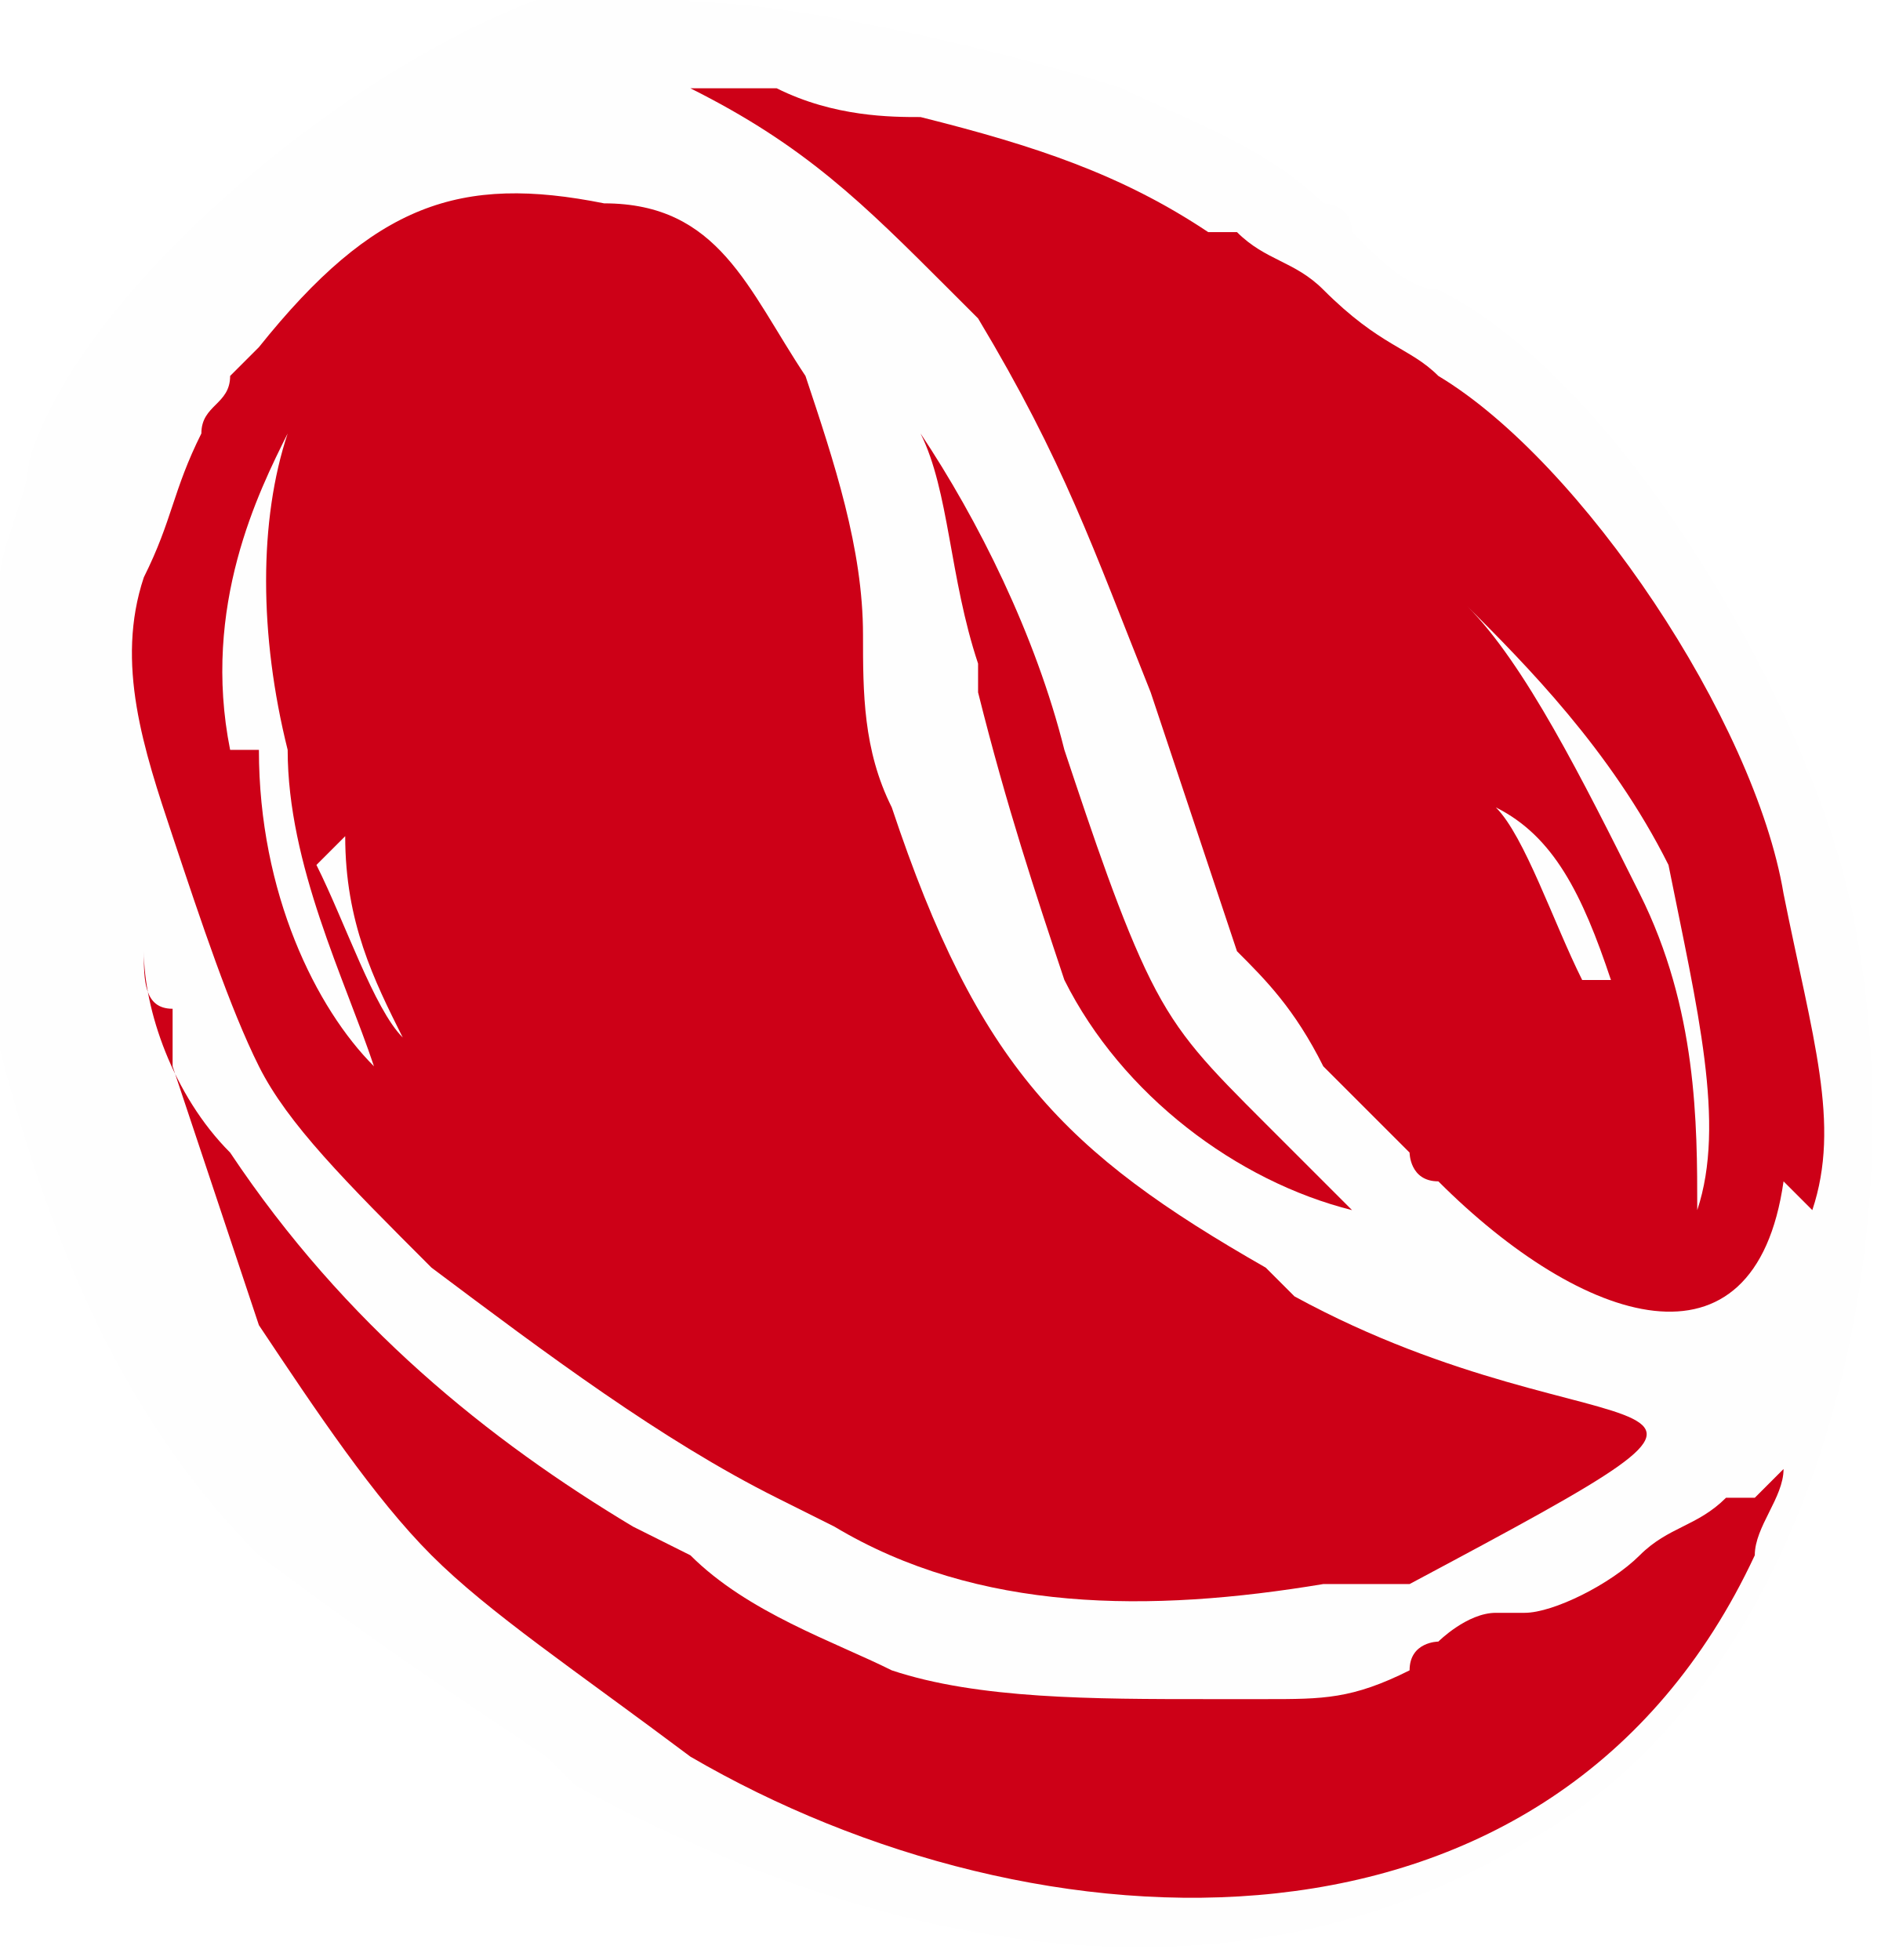
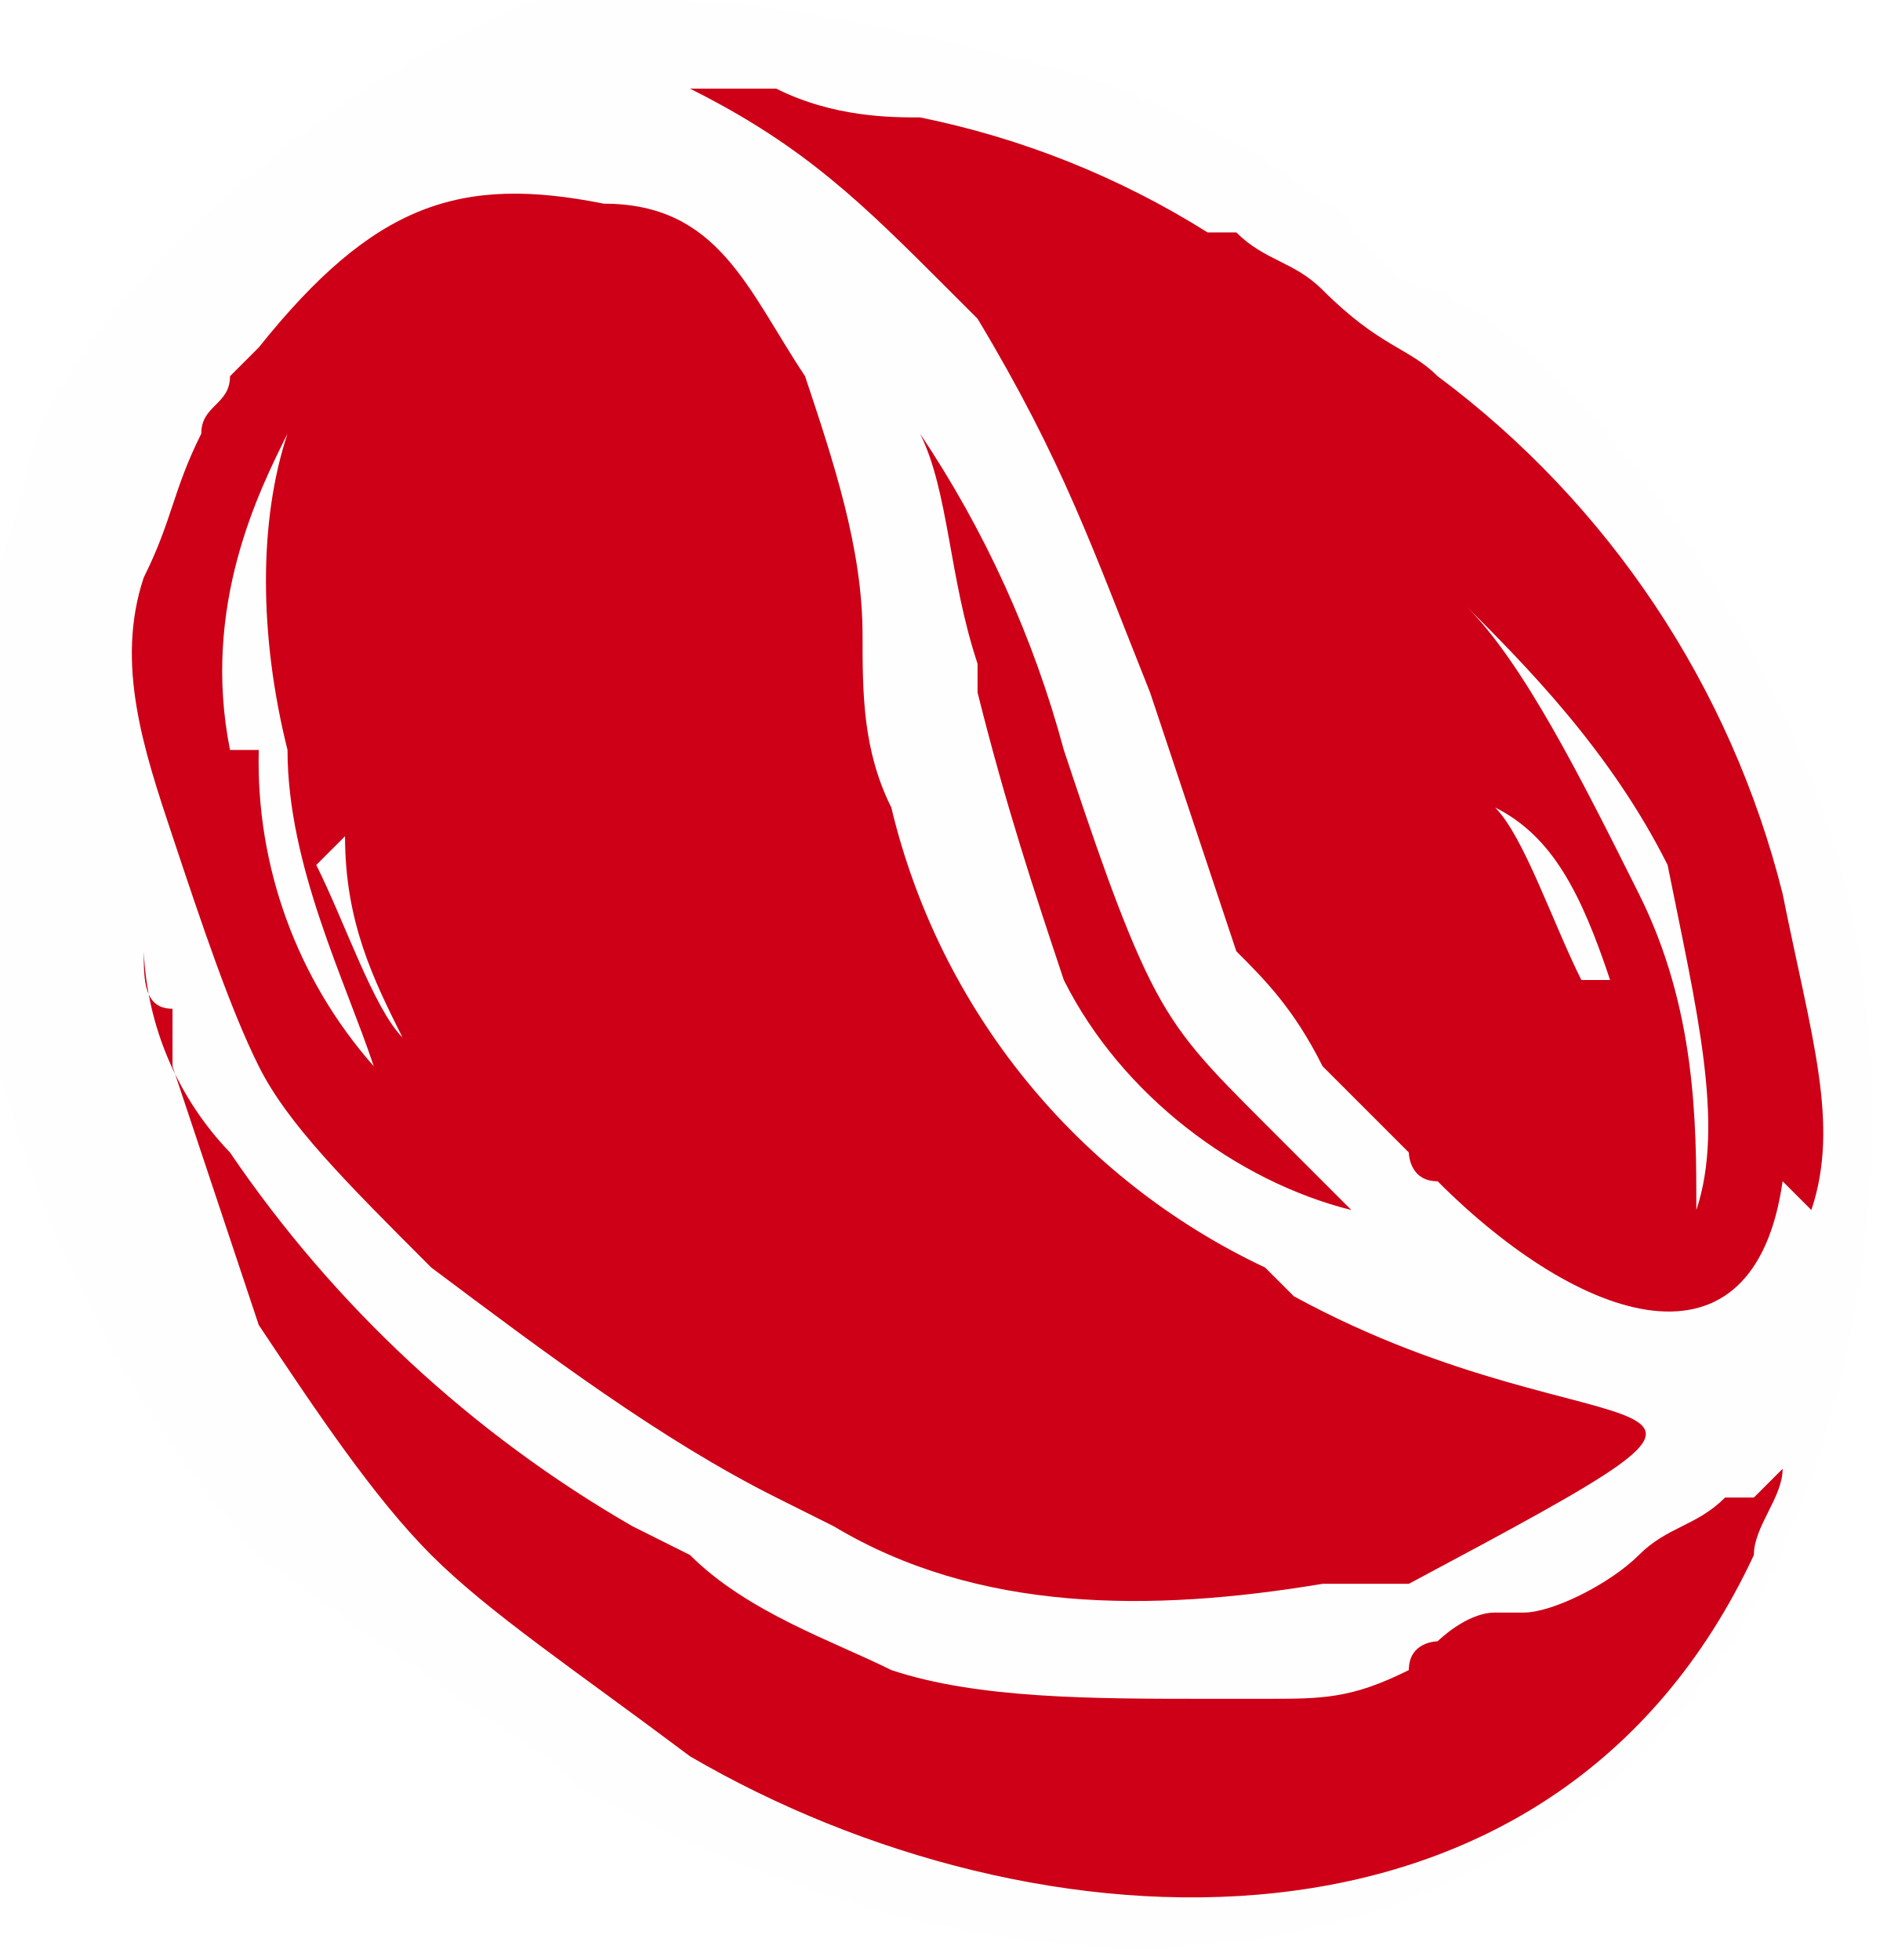
- <svg xmlns="http://www.w3.org/2000/svg" xml:space="preserve" width="1.265mm" height="1.306mm" version="1.1" style="shape-rendering:geometricPrecision; text-rendering:geometricPrecision; image-rendering:optimizeQuality; fill-rule:evenodd; clip-rule:evenodd" viewBox="0 0 0.66 0.68">
+ <svg xmlns="http://www.w3.org/2000/svg" width="4.781" height="4.938" viewBox="0 0 0.66 0.68" shape-rendering="geometricPrecision" text-rendering="geometricPrecision" image-rendering="optimizeQuality" fill-rule="evenodd" clip-rule="evenodd">
  <defs>
-     <style type="text/css">
-    
-     .fil2 {fill:#FEFEFE}
-     .fil0 {fill:#FEFEFE}
-     .fil1 {fill:#CD0017}
-    
-   </style>
+     <style>.fil2{fill:#fefefe}.fil1{fill:#cd0017}</style>
  </defs>
  <g id="Layer_x0020_1">
    <g id="_2161917424">
-       <path class="fil0" d="M0.24 0c0,0 0,0 0,0 0.04,-0 0.12,0.02 0.15,0.03 0.02,0.01 0.05,0.02 0.07,0.04 0,0 0.01,0 0.01,0.01 0.01,0.01 0.02,0.02 0.03,0.02 0.06,0.03 0.12,0.13 0.14,0.2 0.03,0.11 -0,0.28 -0.11,0.34 -0.1,0.06 -0.22,0.04 -0.33,-0.02l-0.01 -0.01c-0.03,-0.02 -0.06,-0.04 -0.1,-0.07 -0.05,-0.05 -0.08,-0.12 -0.1,-0.22 -0.01,-0.04 -0.01,-0.08 0.01,-0.12 0,-0.01 0.01,-0.03 0.01,-0.04 0.02,-0.07 0.15,-0.17 0.22,-0.17z" />
-       <path class="fil1" d="M0.21 0.07l0 0c-0.05,-0.01 -0.08,0 -0.12,0.05 -0,0 -0.01,0.01 -0.01,0.01 -0,0.01 -0.01,0.01 -0.01,0.02l-0 0c-0.01,0.02 -0.01,0.03 -0.02,0.05 -0.01,0.03 0,0.06 0.01,0.09 0.01,0.03 0.02,0.06 0.03,0.08 0.01,0.02 0.03,0.04 0.06,0.07 0.04,0.03 0.08,0.06 0.12,0.08l0.02 0.01c0.05,0.03 0.11,0.03 0.17,0.02 0,-0 0.01,-0 0.01,-0 0.01,-0 0.01,-0 0.02,-0l0 -0 0 -0 0 0 0 -0 0 -0 0 0 0 -0 0 0c0,-0 0,-0 0,-0l0 -0 0 -0 0 -0 0 -0 0 -0 0 -0 0 -0 0 -0 0 -0 0 -0 0 -0 0 -0 0 -0 0 -0 0 -0 0 -0 0 -0 0 -0 0 -0 0 -0 0 -0 0 -0 0 -0 0 -0 0 -0 0 -0 0 -0c0.15,-0.08 0.07,-0.04 -0.04,-0.1l-0.01 -0.01c-0.07,-0.04 -0.1,-0.07 -0.13,-0.16 -0.01,-0.02 -0.01,-0.04 -0.01,-0.06 -0,-0.03 -0.01,-0.06 -0.02,-0.09 -0.02,-0.03 -0.03,-0.06 -0.07,-0.06l-0 -0z" />
-       <path class="fil1" d="M0.63 0.42c0.01,-0.03 0,-0.06 -0.01,-0.11 -0.01,-0.06 -0.07,-0.15 -0.12,-0.18 -0.01,-0.01 -0.02,-0.01 -0.04,-0.03 -0.01,-0.01 -0.02,-0.01 -0.03,-0.02l-0.01 -0c-0.03,-0.02 -0.06,-0.03 -0.1,-0.04 -0.01,-0 -0.03,-0 -0.05,-0.01 -0,-0 -0.01,-0 -0.01,-0l-0 -0c-0,0 -0,0 -0.01,0 -0,0 -0.01,0 -0.01,0 0.04,0.02 0.06,0.04 0.09,0.07l0.01 0.01c0.03,0.05 0.04,0.08 0.06,0.13 0.01,0.03 0.02,0.06 0.03,0.09 0.01,0.01 0.02,0.02 0.03,0.04 0.01,0.01 0.02,0.02 0.02,0.02 0,0 0.01,0.01 0.01,0.01l0 0c0,0 0,0.01 0.01,0.01l0 0 0 0c0.05,0.05 0.11,0.07 0.12,-0z" />
-       <path class="fil1" d="M0.6 0.52l-0 0 -0 0c-0.01,0.01 -0.02,0.01 -0.03,0.02 -0.01,0.01 -0.03,0.02 -0.04,0.02 -0,0 -0,0 -0.01,0 -0.01,0 -0.02,0.01 -0.02,0.01 -0,0 -0.01,0 -0.01,0.01 -0.02,0.01 -0.03,0.01 -0.05,0.01 -0.01,0 -0.01,-0 -0.02,-0 -0.04,-0 -0.08,0 -0.11,-0.01 -0.02,-0.01 -0.05,-0.02 -0.07,-0.04l-0.02 -0.01c-0.05,-0.03 -0.1,-0.07 -0.14,-0.13 -0.02,-0.02 -0.03,-0.05 -0.03,-0.07l-0 -0 -0 -0c0,0.01 0,0.02 0.01,0.02l0 0.02c0.01,0.03 0.02,0.06 0.03,0.09 0.02,0.03 0.04,0.06 0.06,0.08 0.02,0.02 0.05,0.04 0.09,0.07 0.12,0.07 0.3,0.08 0.37,-0.07 0,-0.01 0.01,-0.02 0.01,-0.03 -0,0 -0.01,0.01 -0.01,0.01z" />
-       <path class="fil1" d="M0.37 0.34c0.02,0.04 0.06,0.07 0.1,0.08l-0 -0c-0.01,-0.01 -0.01,-0.01 -0.02,-0.02 -0,-0 -0.01,-0.01 -0.01,-0.01 -0.02,-0.02 -0.03,-0.03 -0.04,-0.05 -0.01,-0.02 -0.02,-0.05 -0.03,-0.08 -0.01,-0.04 -0.03,-0.08 -0.05,-0.11 0.01,0.02 0.01,0.05 0.02,0.08l0 0.01c0.01,0.04 0.02,0.07 0.03,0.1z" />
-       <path class="fil2" d="M0.56 0.34c-0.01,-0.03 -0.02,-0.05 -0.04,-0.06 0.01,0.01 0.02,0.04 0.03,0.06 0.01,0.03 0.01,0.05 0.01,0.07 0,-0.02 0,-0.04 -0.01,-0.07z" />
-       <path class="fil2" d="M0.58 0.3c-0.02,-0.04 -0.05,-0.07 -0.07,-0.09 0.02,0.02 0.04,0.06 0.06,0.1 0.02,0.04 0.02,0.08 0.02,0.11 0.01,-0.03 0,-0.07 -0.01,-0.12z" />
-       <path class="fil2" d="M0.12 0.29c-0,-0.03 -0,-0.05 0,-0.07 -0,0.02 -0,0.04 0,0.07 0,0.03 0.01,0.05 0.02,0.07 -0.01,-0.01 -0.02,-0.04 -0.03,-0.06z" />
-       <path class="fil2" d="M0.08 0.26c-0.01,-0.05 0.01,-0.09 0.02,-0.11 -0.01,0.03 -0.01,0.07 -0,0.11 0,0.04 0.02,0.08 0.03,0.11 -0.02,-0.02 -0.04,-0.06 -0.04,-0.11z" />
+       <path d="M.24 0c.04 0 .12.02.15.03.02.01.05.02.07.04 0 0 .01 0 .01.01C.48.09.49.1.5.1c.06.03.12.13.14.2.03.11 0 .28-.11.34C.43.7.31.68.2.62L.19.61C.16.59.13.57.09.54a.41.41 0 01-.1-.22A.167.167 0 010 .2C0 .19.01.17.01.16.03.09.16-.01.23-.01z" fill="#fefefe" />
+       <path class="fil1" d="M.21.07C.16.06.13.07.09.12L.08.13C.08.14.07.14.07.15.06.17.06.18.05.2.04.23.05.26.06.29s.02.06.03.08C.1.39.12.41.15.44.19.47.23.5.27.52l.02.01C.34.56.4.56.46.55h.03C.64.47.56.51.45.45L.44.44A.238.238 0 01.31.28C.3.26.3.24.3.22.3.19.29.16.28.13.26.1.25.07.21.07z" />
+       <path class="fil1" d="M.63.42C.64.39.63.36.62.31A.322.322 0 00.5.13C.49.12.48.12.46.1.45.09.44.09.43.08H.42a.3.3 0 00-.1-.04C.31.04.29.04.27.03H.24C.28.05.3.07.33.1l.01.01C.37.16.38.19.4.24l.03.09c.01.01.02.02.03.04l.02.02.01.01s0 .01.01.01c.05.05.11.07.12 0zM.6.52C.59.53.58.53.57.54.56.55.54.56.53.56H.52C.51.56.5.57.5.57S.49.57.49.58C.47.59.46.59.44.59H.42C.38.59.34.59.31.58.29.57.26.56.24.54L.22.53A.427.427 0 01.08.4.108.108 0 01.05.33c0 .01 0 .02.01.02v.02l.03.09c.02.03.04.06.06.08.02.02.05.04.09.07.12.07.3.08.37-.07C.61.53.62.52.62.51L.61.52z" />
+       <path class="fil1" d="M.37.34c.02.04.06.07.1.08L.45.4.44.39C.42.37.41.36.4.34.39.32.38.29.37.26A.37.37 0 00.32.15C.33.17.33.2.34.23v.01c.01.04.02.07.03.1z" />
+       <path class="fil2" d="M.56.34C.55.31.54.29.52.28c.01.01.02.04.03.06.01.03.01.05.01.07C.56.39.56.37.55.34z" />
+       <path class="fil2" d="M.58.3C.56.26.53.23.51.21c.02.02.04.06.06.1.02.04.02.08.02.11C.6.39.59.35.58.3zM.12.29V.22v.07c0 .03.01.05.02.07C.13.35.12.32.11.3z" />
+       <path class="fil2" d="M.08.26C.07.21.09.17.1.15.09.18.09.22.1.26.1.3.12.34.13.37A.16.16 0 01.09.26z" />
    </g>
  </g>
</svg>
